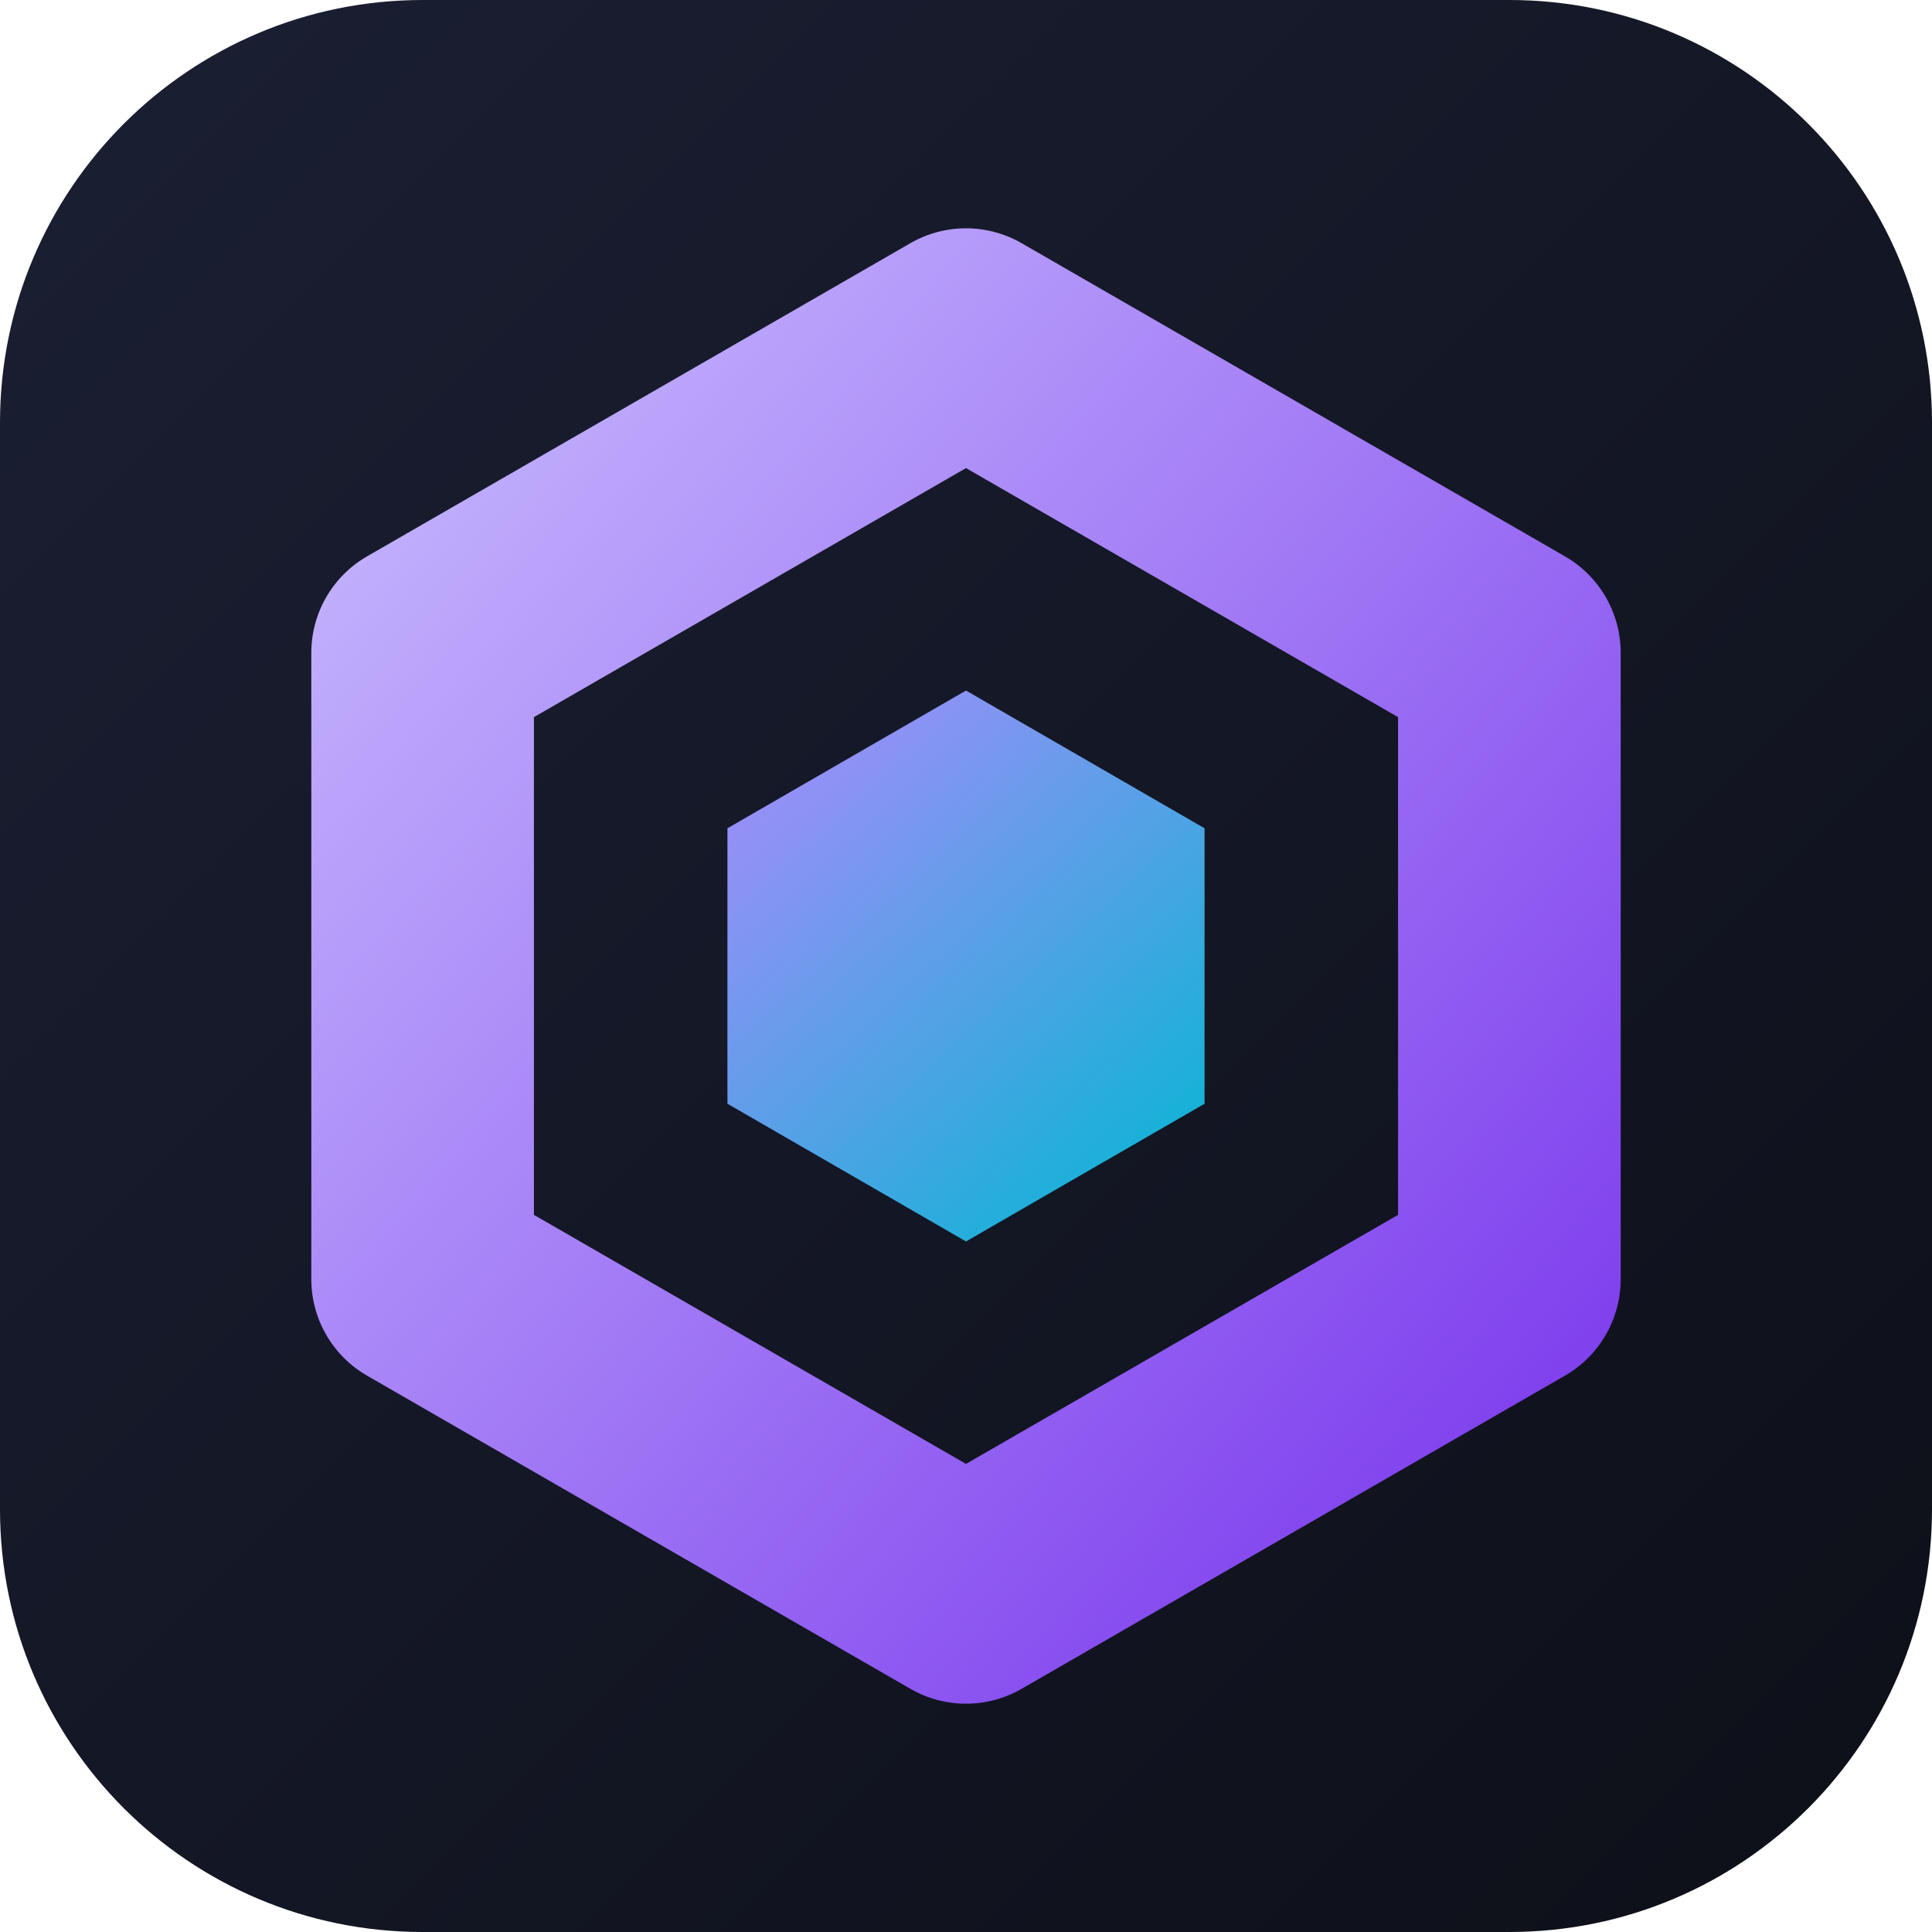
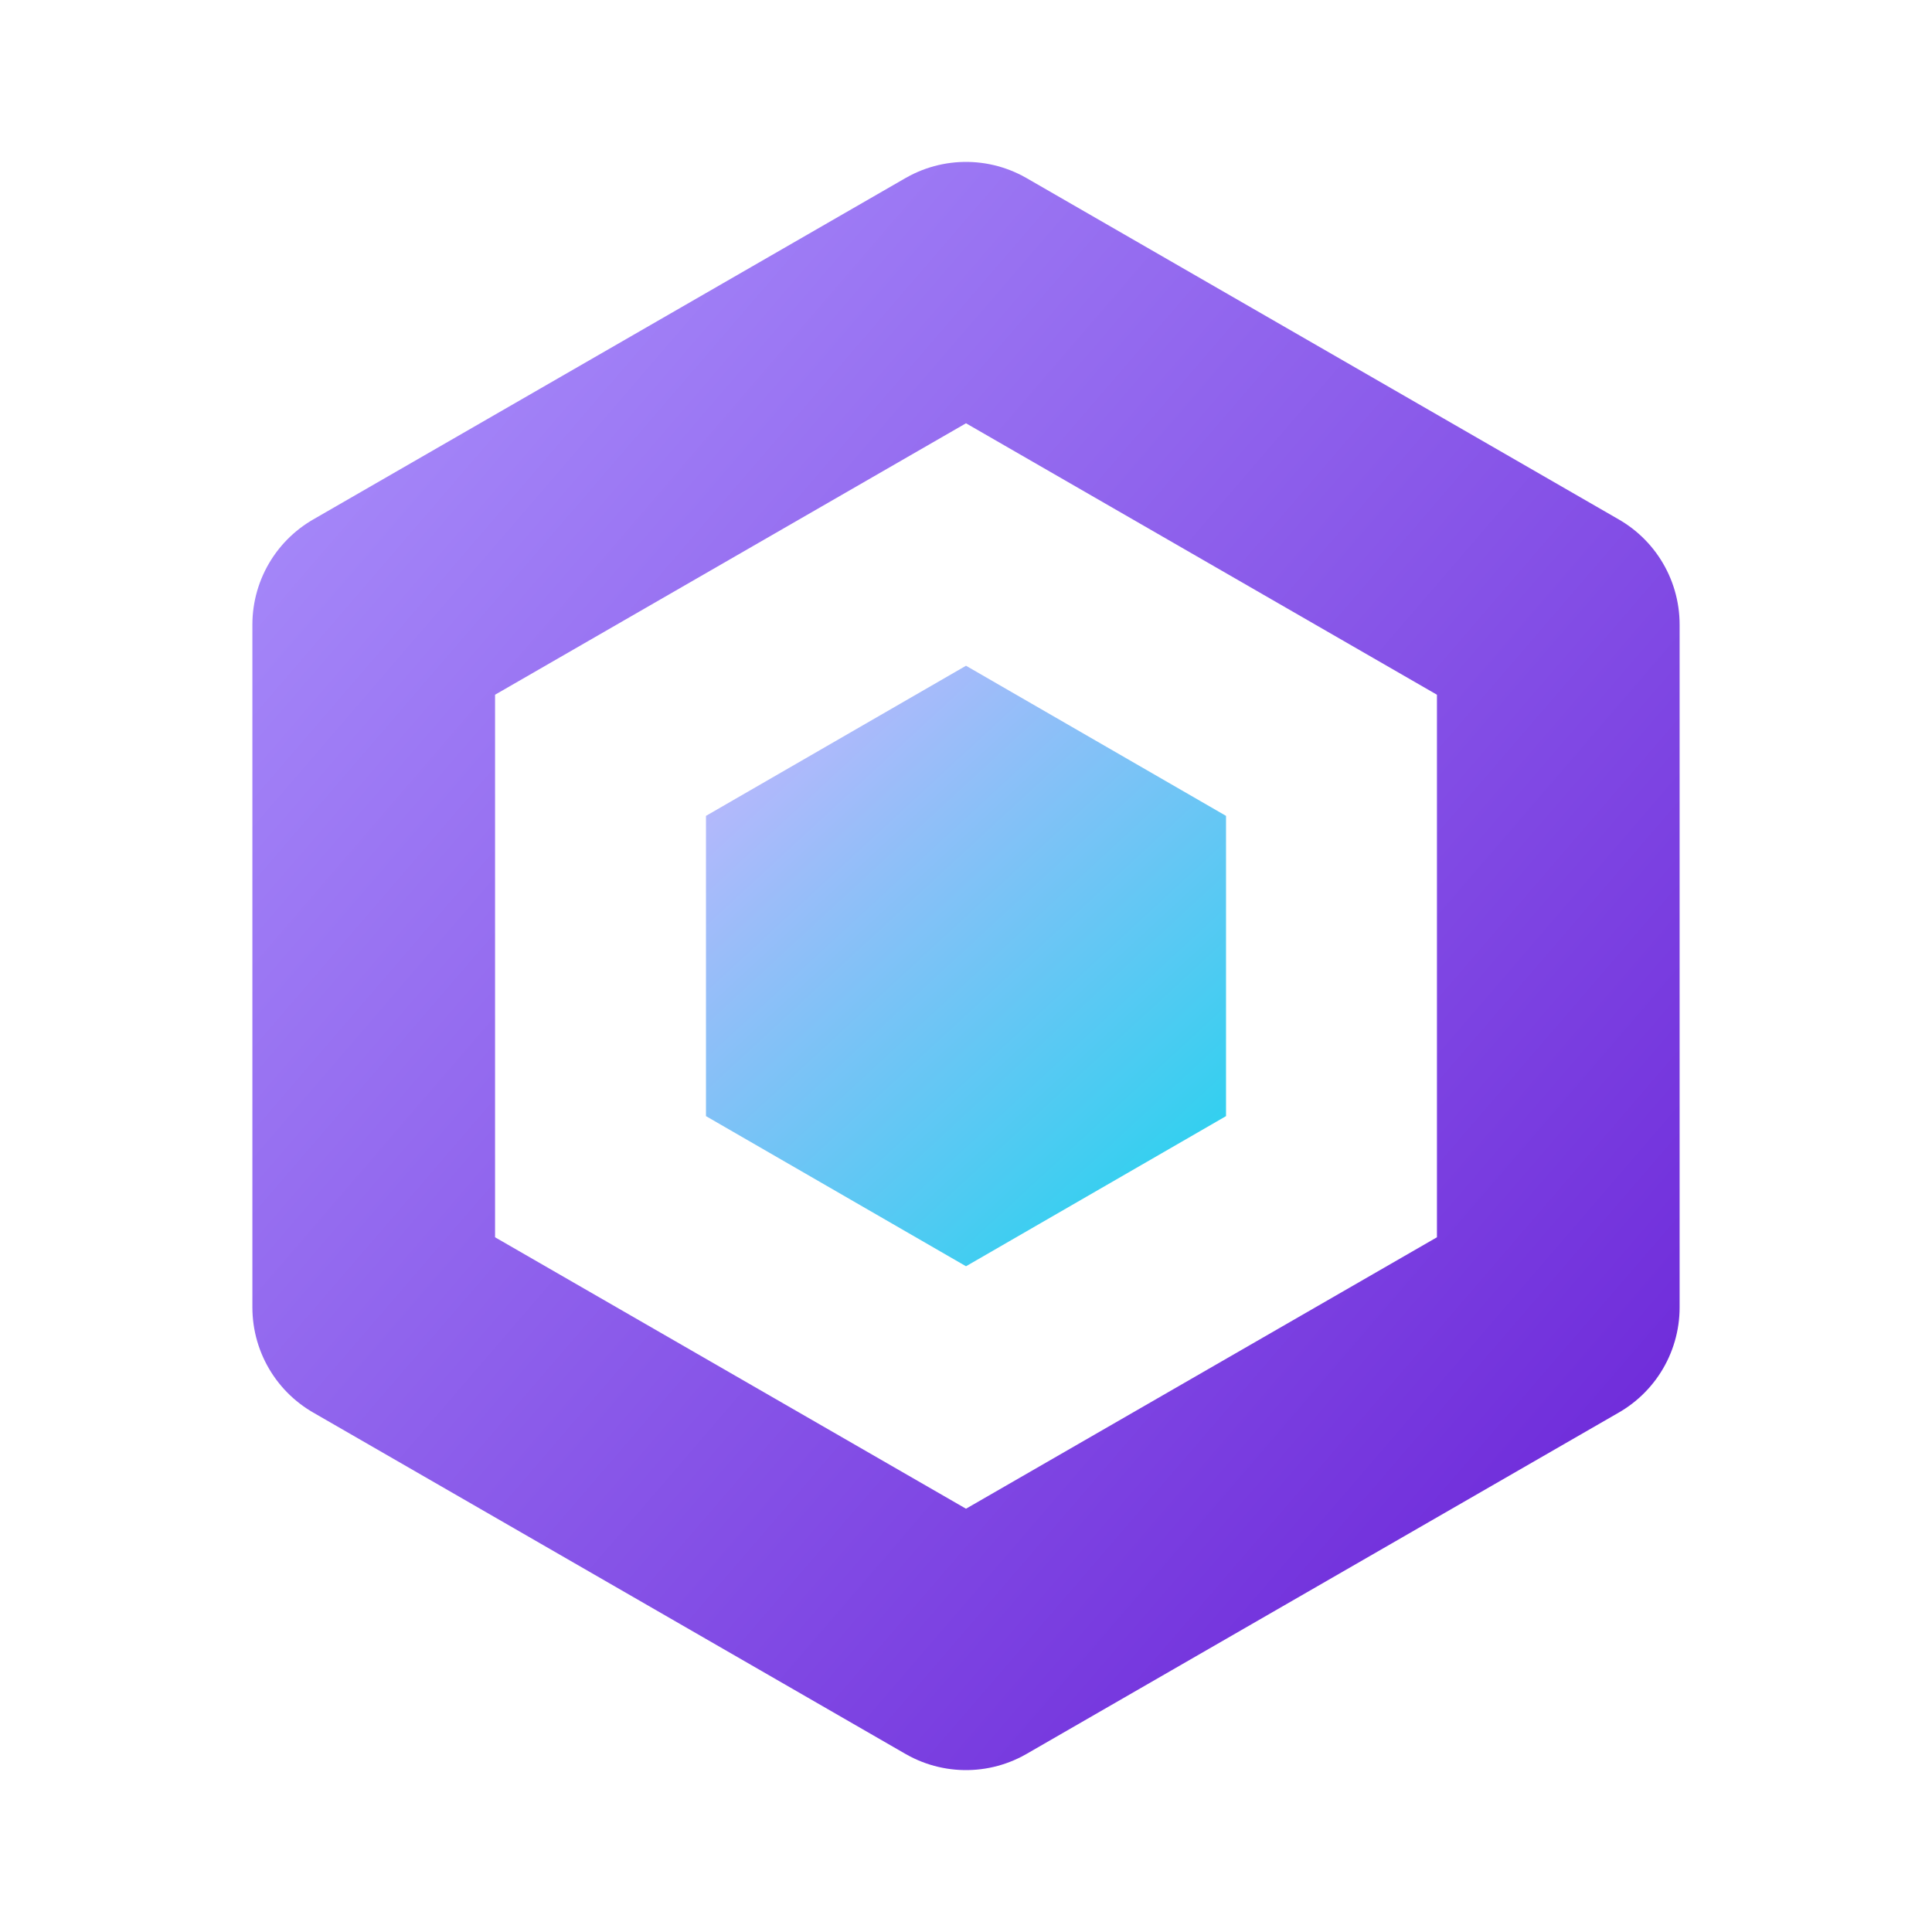
<svg xmlns="http://www.w3.org/2000/svg" viewBox="0 0 1024 1024" width="1024" height="1024">
  <defs>
-     <linearGradient id="ground" x1="0" y1="0" x2="1" y2="1">
-       <stop offset="0" stop-color="#1b1f33" />
-       <stop offset="1" stop-color="#0d0f18" />
-     </linearGradient>
    <linearGradient id="comb" x1="0" y1="0" x2="1" y2="1">
-       <stop offset="0" stop-color="#c4b5fd" />
-       <stop offset="1" stop-color="#7c3aed" />
+       <stop offset="0" stop-color="#a78bfa" />
+       <stop offset="1" stop-color="#6d28d9" />
    </linearGradient>
    <linearGradient id="core" x1="0.1" y1="0" x2="0.9" y2="1">
-       <stop offset="0" stop-color="#a78bfa" />
-       <stop offset="1" stop-color="#06b6d4" />
+       <stop offset="0" stop-color="#c4b5fd" />
+       <stop offset="1" stop-color="#22d3ee" />
    </linearGradient>
  </defs>
-   <rect x="0" y="0" width="1024" height="1024" rx="224" fill="url(#ground)" />
-   <path d="M 512 180 L 800 346 L 800 678 L 512 844 L 224 678 L 224 346 Z" fill="none" stroke="url(#comb)" stroke-width="118" stroke-linejoin="round" />
-   <path d="M 512 366 L 638.44 439 L 638.44 585 L 512 658 L 385.56 585 L 385.56 439 Z" fill="url(#core)" />
+   <g transform="translate(512 512) scale(1.09) translate(-512 -512)">
+     <path d="M 512 180 L 800 346 L 800 678 L 512 844 L 224 678 L 224 346 Z" fill="none" stroke="url(#comb)" stroke-width="118" stroke-linejoin="round" />
+     <path d="M 512 366 L 638.44 439 L 638.44 585 L 512 658 L 385.56 585 L 385.56 439 Z" fill="url(#core)" />
+   </g>
</svg>
